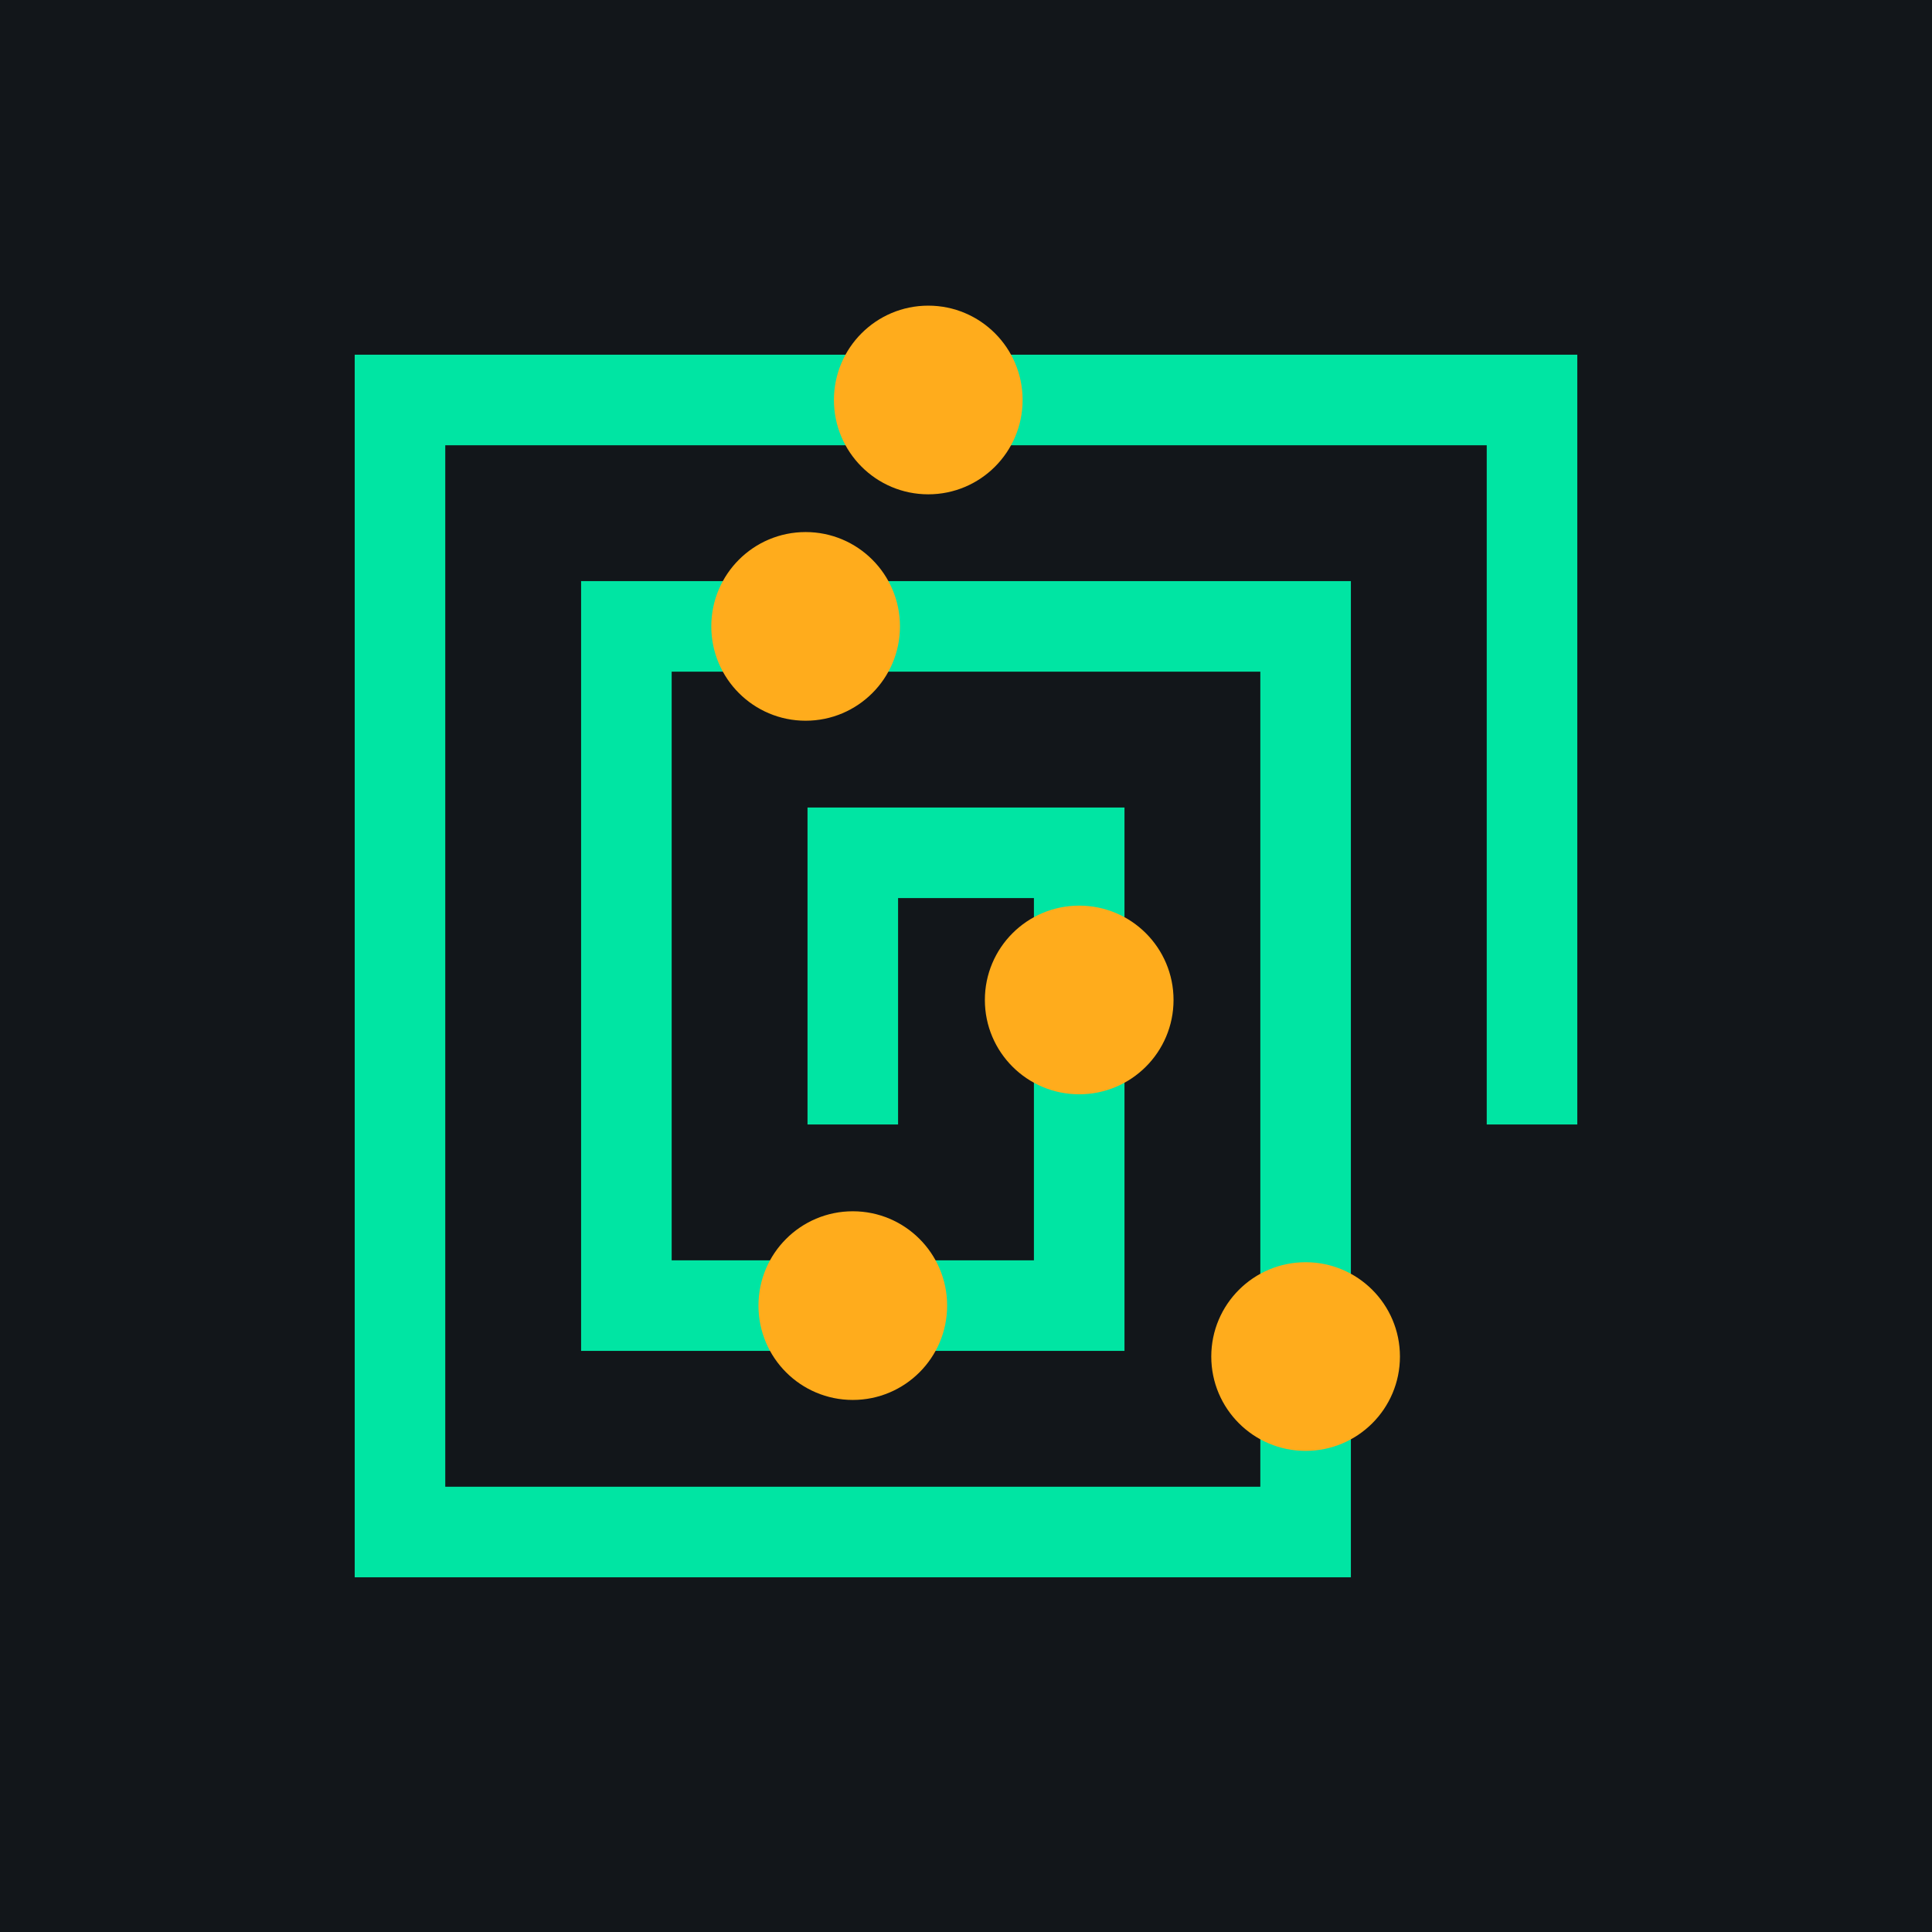
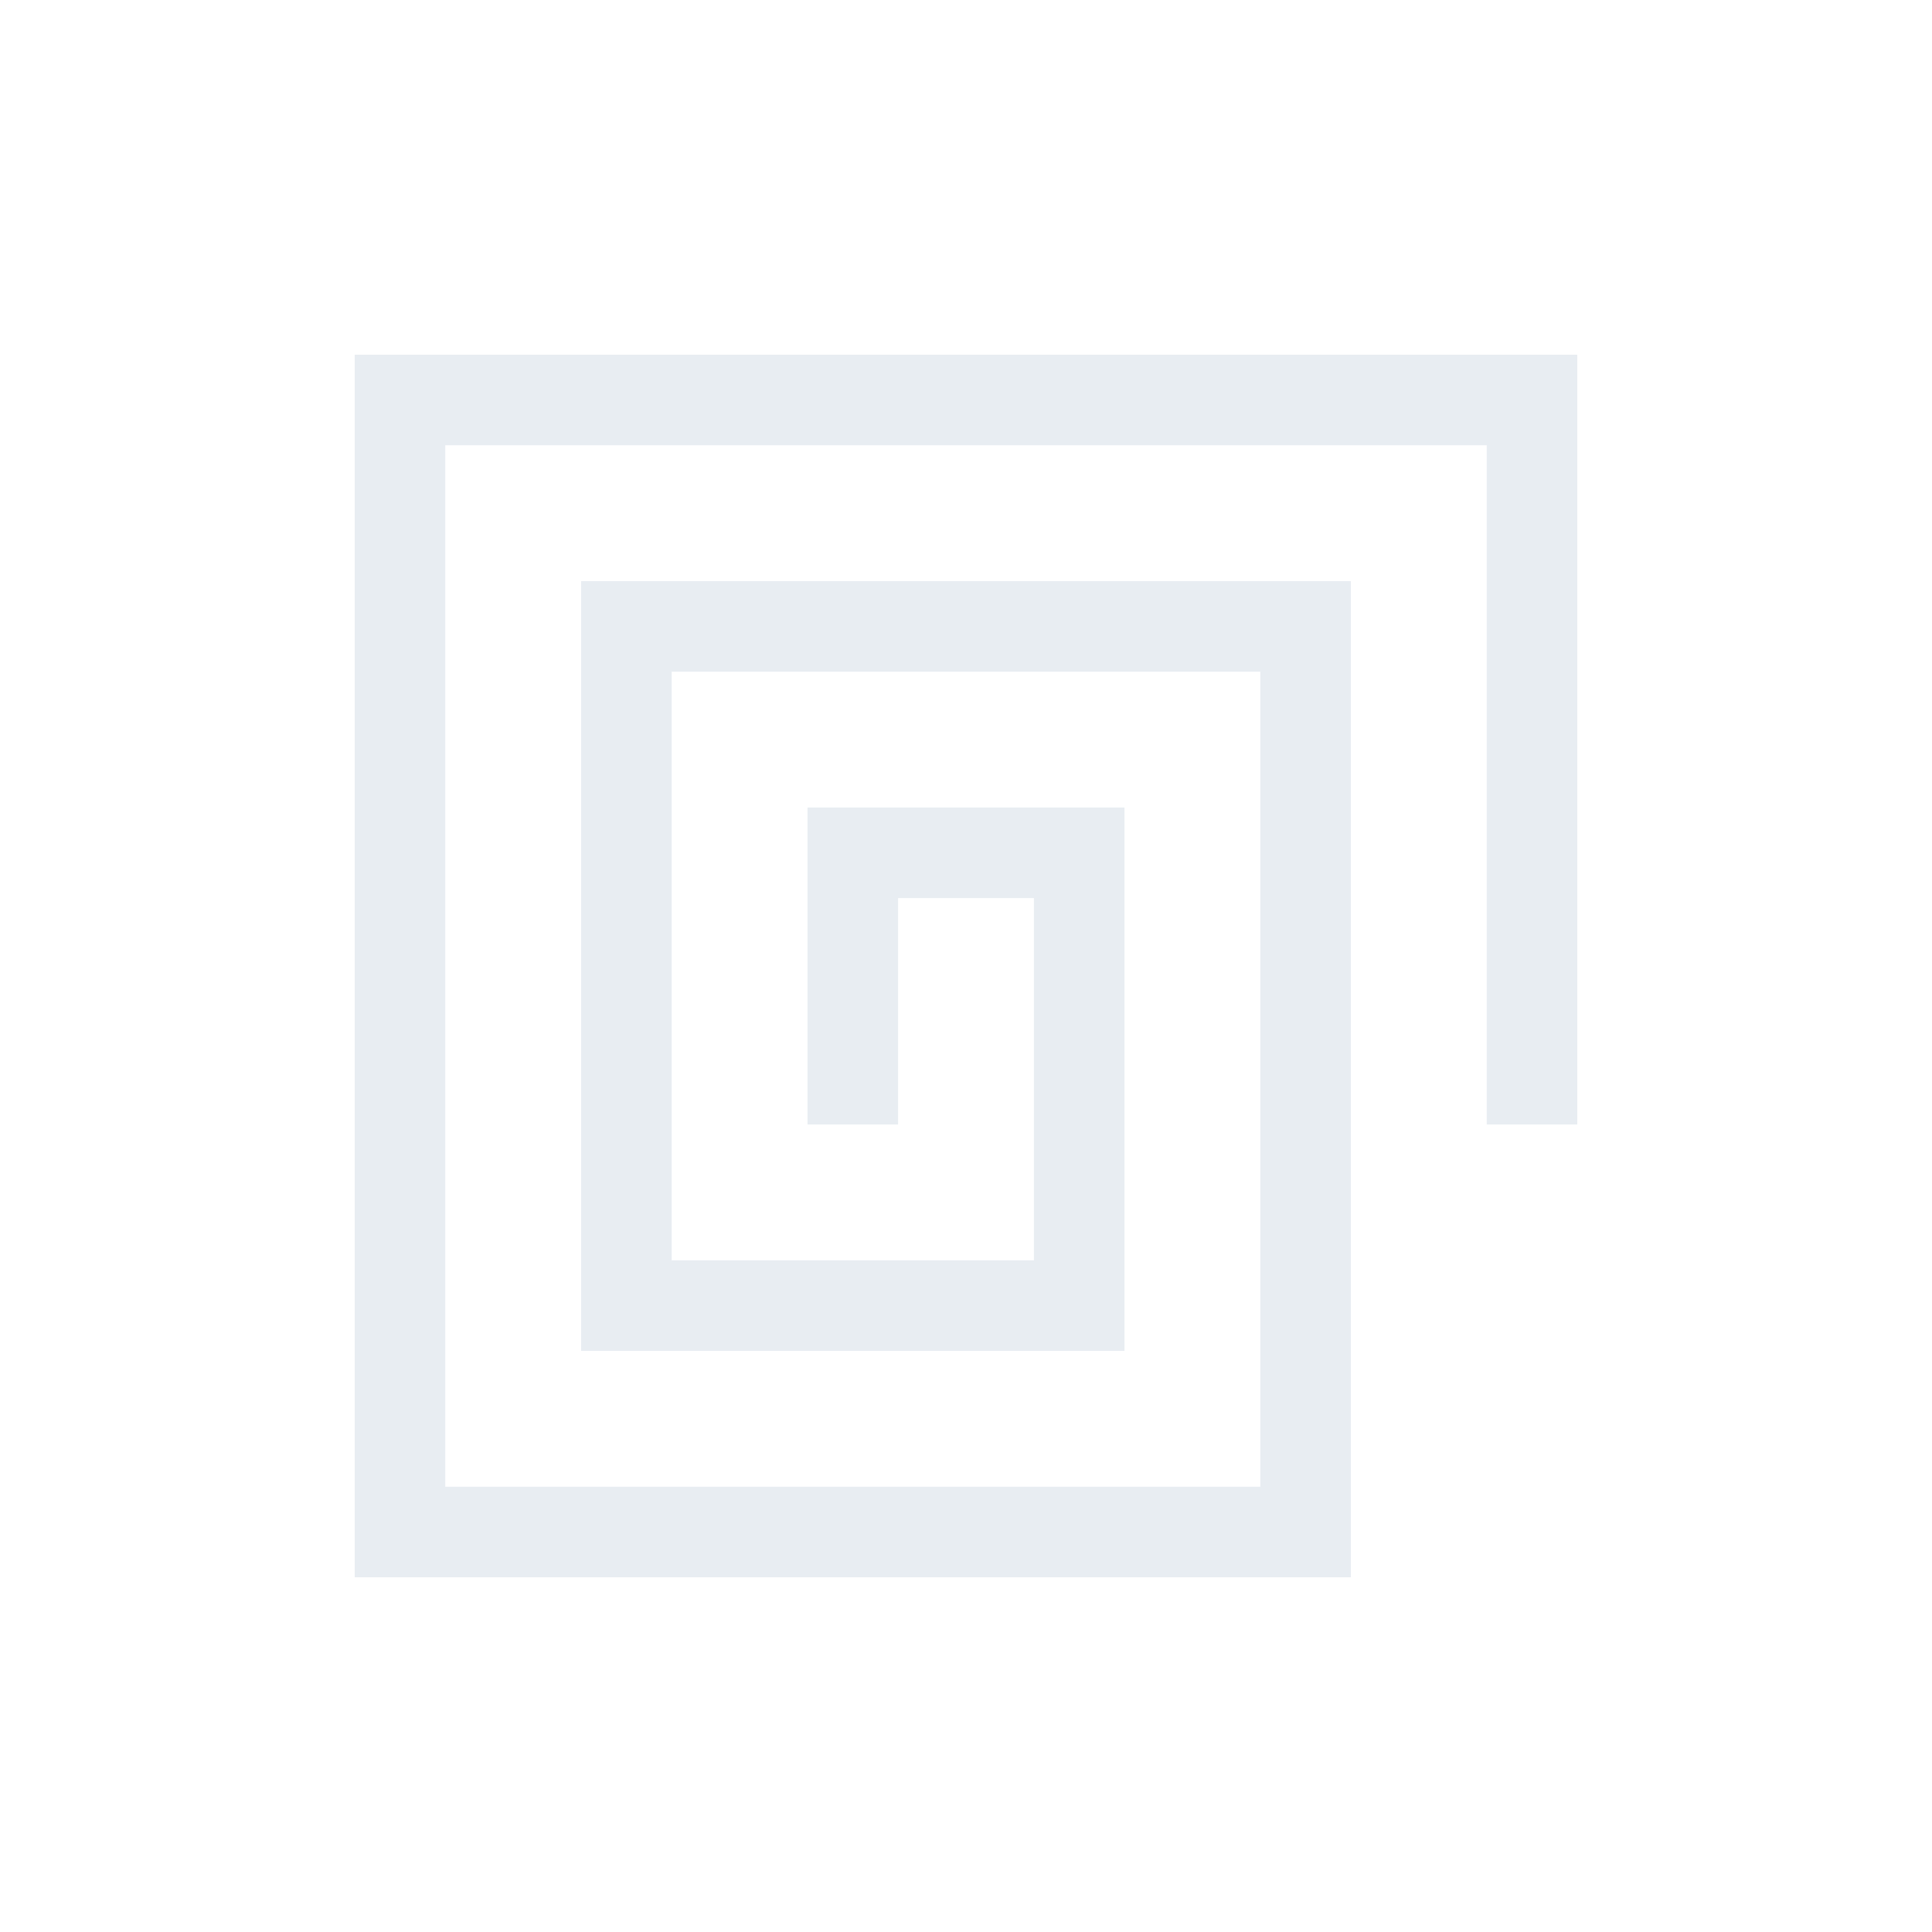
<svg xmlns="http://www.w3.org/2000/svg" viewBox="0 0 1024 1024" width="1024" height="1024">
-   <rect width="1024" height="1024" fill="#12161A" />
-   <g stroke="#00E5A3" fill="#FFAC1C">
+   <g stroke="#E8EDF2">
    <polyline points="452,572 452,452 572,452 572,692 332,692 332,332 692,332 692,812 212,812 212,212 812,212 812,572" fill="none" stroke-width="48" stroke-linecap="square" stroke-linejoin="miter" />
-     <circle cx="572" cy="530" r="50" stroke="none" />
-     <circle cx="452" cy="692" r="50" stroke="none" />
-     <circle cx="427" cy="332" r="50" stroke="none" />
-     <circle cx="692" cy="719" r="50" stroke="none" />
-     <circle cx="492" cy="212" r="50" stroke="none" />
  </g>
</svg>
